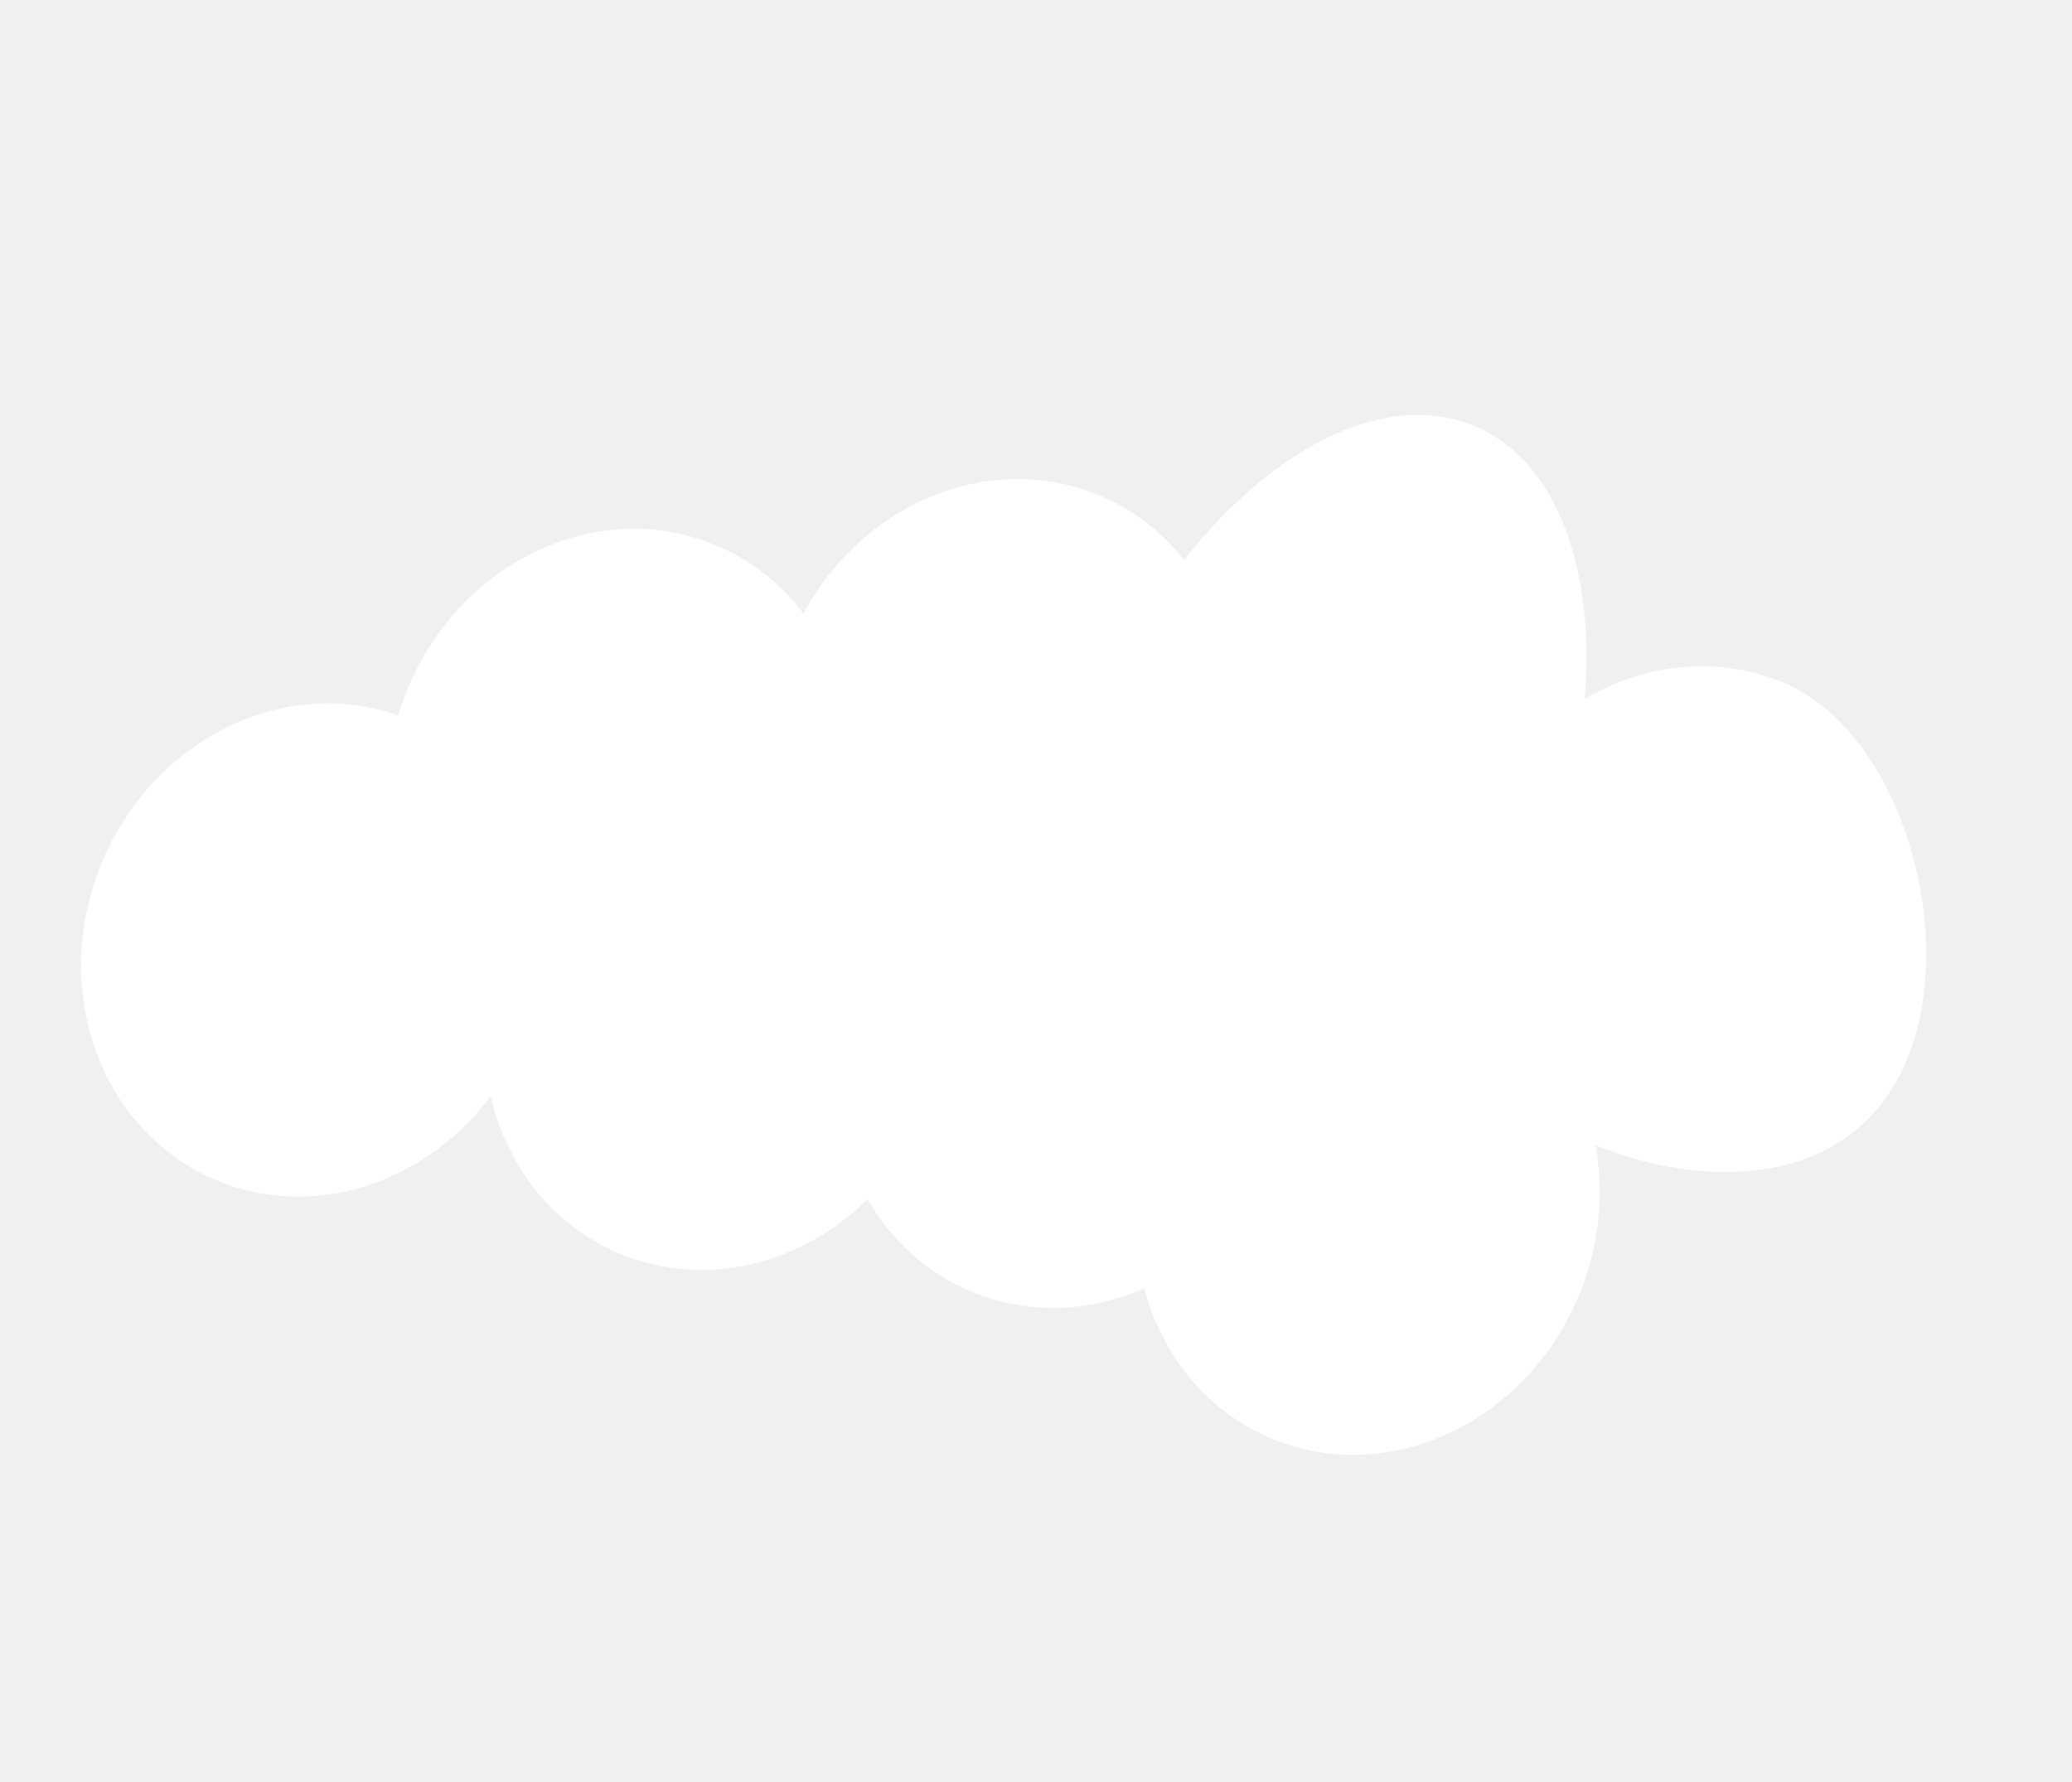
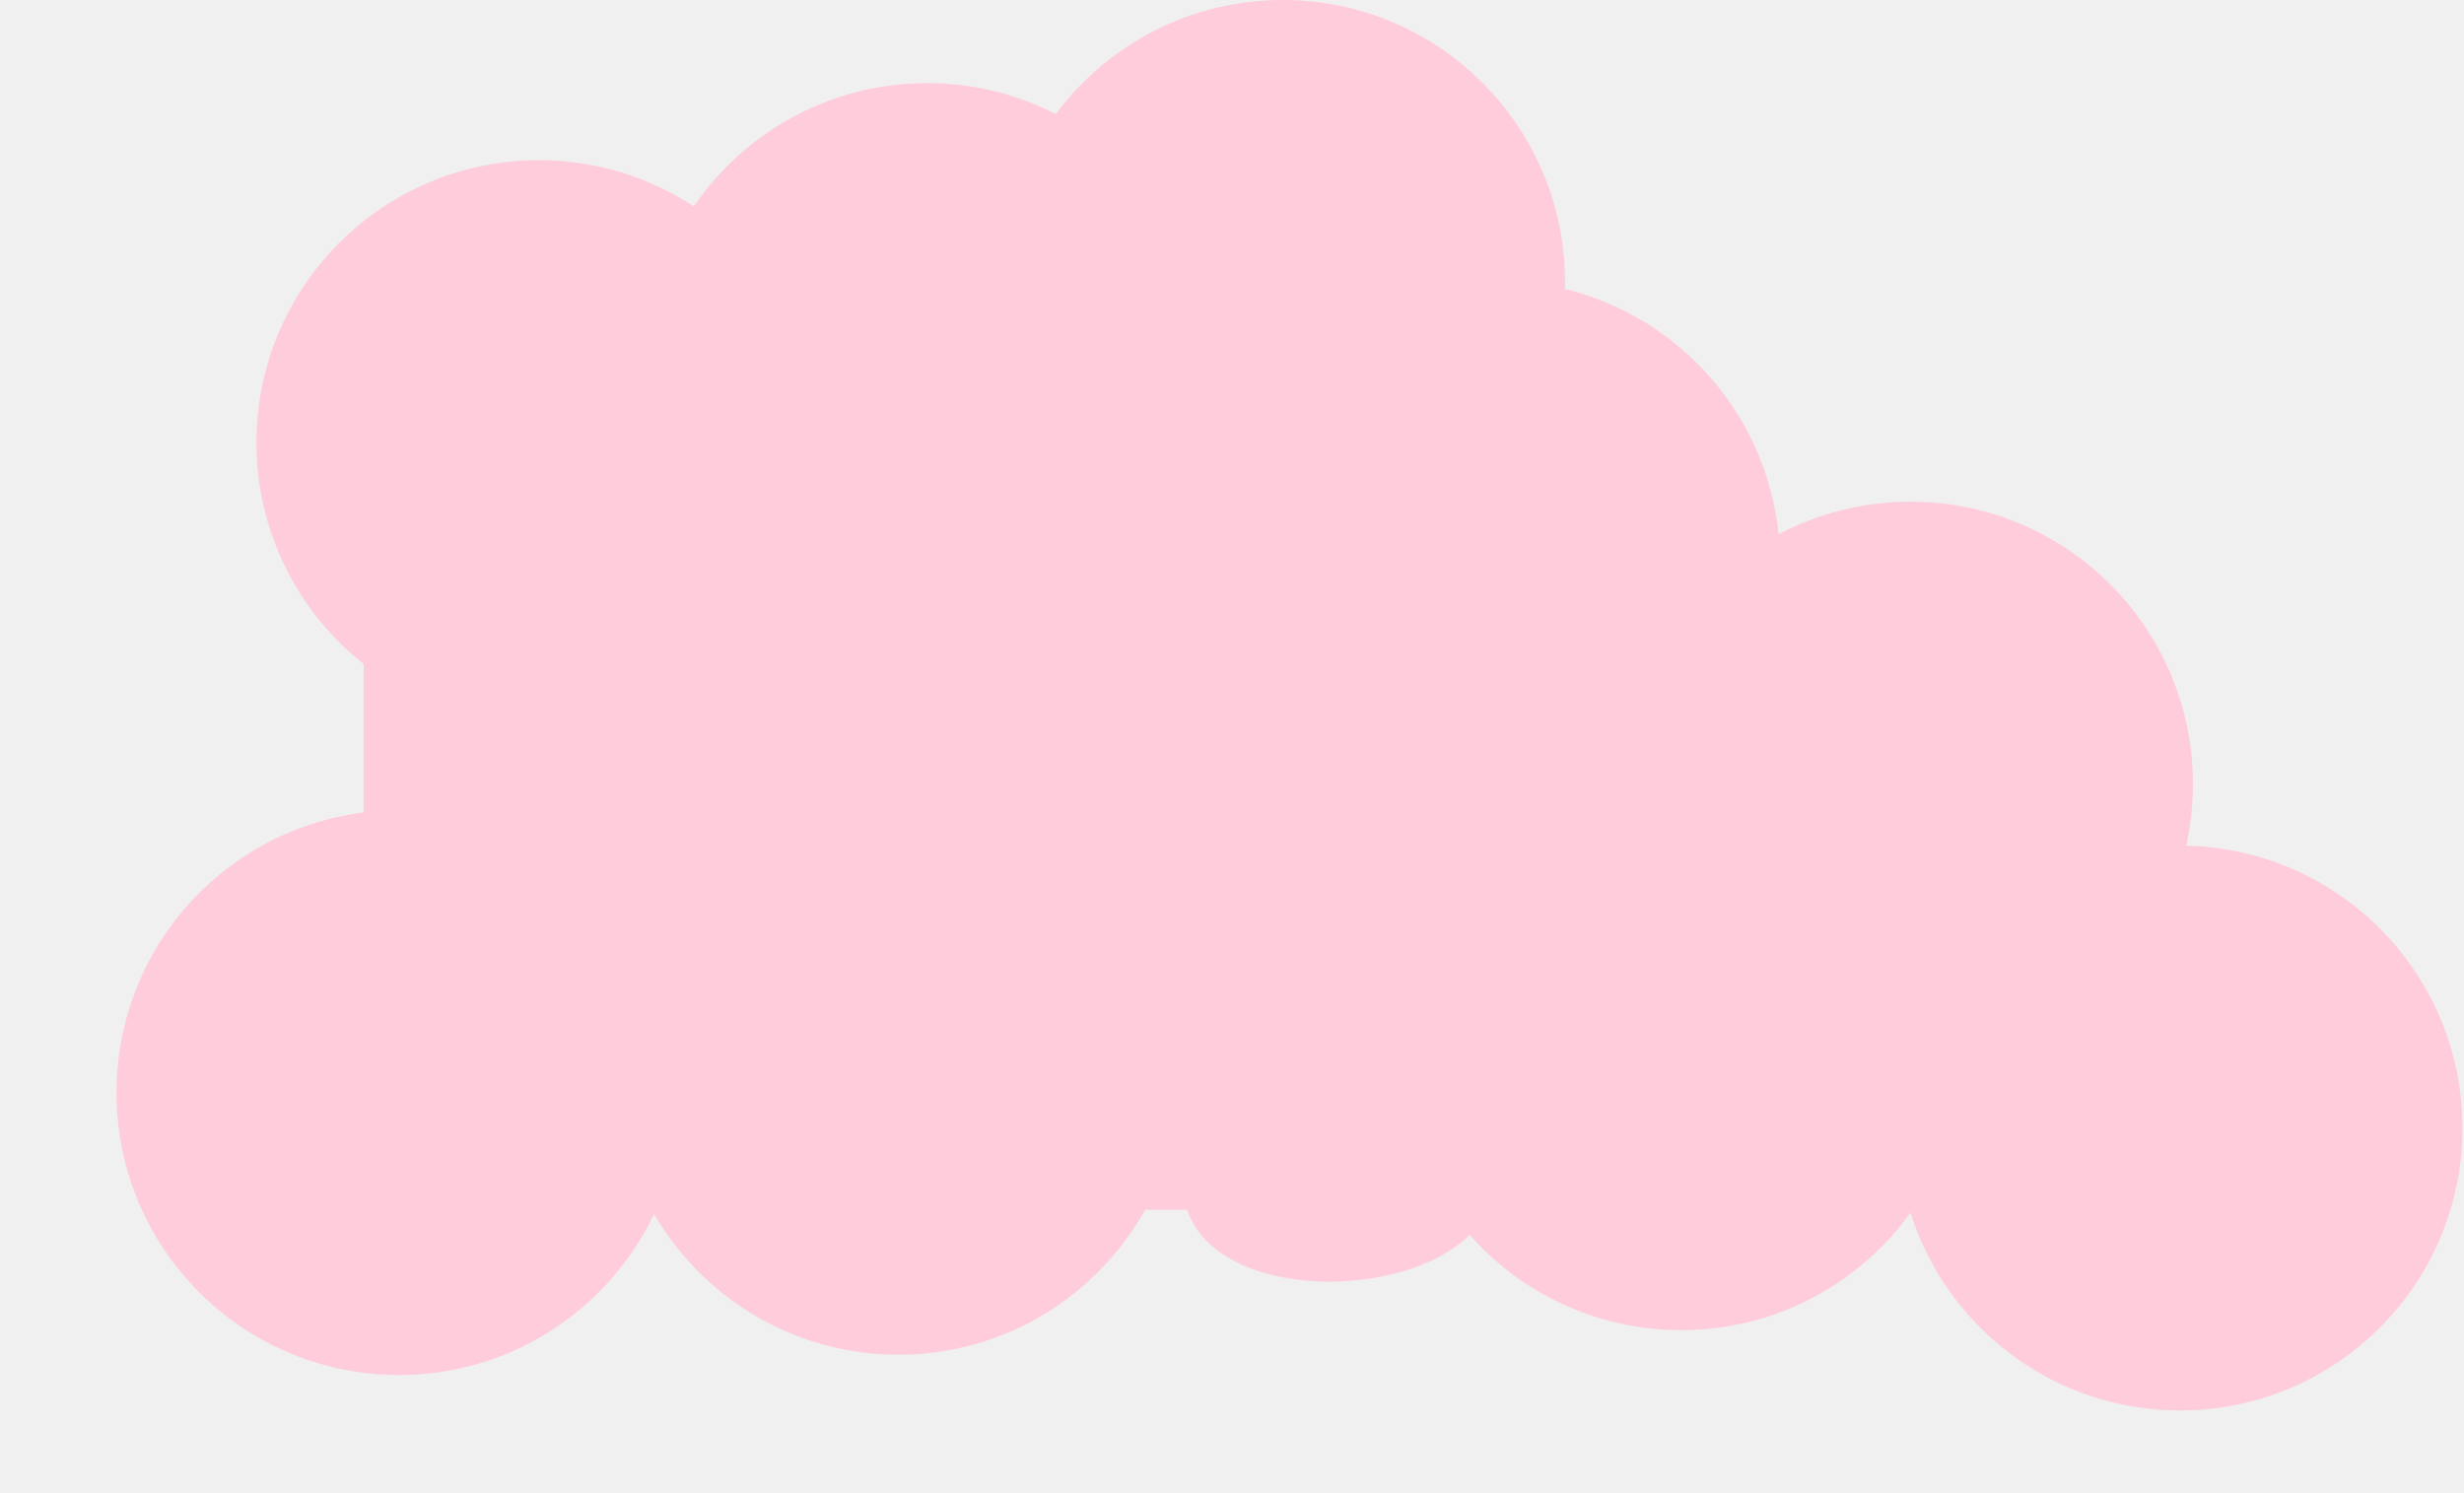
- <svg xmlns="http://www.w3.org/2000/svg" width="406" height="349" viewBox="0 0 406 349" fill="none">
-   <path d="M289.3 161.445C278.784 186.334 288.728 214.313 311.509 223.938C334.291 233.563 363.018 232.768 373.534 207.879C384.049 182.991 372.371 143.435 349.59 133.809C326.808 124.184 299.816 136.557 289.3 161.445Z" fill="white" />
-   <ellipse rx="46.804" ry="81.118" transform="matrix(-0.921154 -0.389199 -0.389199 0.921154 257.428 158.225)" fill="white" />
-   <ellipse rx="44.78" ry="48.922" transform="matrix(-0.921154 -0.389199 -0.389199 0.921154 209.198 207.939)" fill="white" />
-   <ellipse rx="47.094" ry="46.699" transform="matrix(-0.888236 0.459386 0.379605 0.925148 140.303 200.499)" fill="white" />
-   <ellipse rx="44.78" ry="48.922" transform="matrix(-0.921154 -0.389199 -0.389199 0.921154 196.508 142.189)" fill="white" />
-   <ellipse rx="44.78" ry="48.922" transform="matrix(-0.921154 -0.389199 -0.389199 0.921154 121.32 151.938)" fill="white" />
-   <ellipse rx="44.78" ry="48.922" transform="matrix(-0.921154 -0.389199 -0.389199 0.921154 61.3284 186.147)" fill="white" />
-   <ellipse rx="44.78" ry="48.922" transform="matrix(-0.921154 -0.389199 -0.389199 0.921154 268.015 236.724)" fill="white" />
+ <svg xmlns="http://www.w3.org/2000/svg" width="1076" height="652" viewBox="0 0 1076 652" fill="none">
+   <path d="M358.651 193.297C358.651 261.407 303.436 316.622 235.325 316.622C167.215 316.622 112 261.407 112 193.297C112 125.186 167.215 69.971 235.325 69.971C303.436 69.971 358.651 125.186 358.651 193.297Z" fill="#FFCCDB" />
+   <circle cx="449.309" cy="246.65" r="101.415" fill="#FFCCDB" />
+   <circle cx="551.35" cy="386.252" r="123.325" fill="#FFCCDB" />
+   <circle cx="734.145" cy="457.617" r="123.325" transform="rotate(47.7437 734.145 457.617)" fill="#FFCCDB" />
+   <circle cx="174.208" cy="477.208" r="123.325" transform="rotate(47.7437 174.208 477.208)" fill="#FFCCDB" />
+   <path d="M640.172 540.819C613.736 564.838 549.843 567.256 525.824 540.819C501.805 514.382 526.755 469.102 553.192 445.083C579.629 421.064 620.532 423.024 644.551 449.461C668.57 475.898 666.609 516.8 640.172 540.819Z" fill="#FFCCDB" />
+   <circle cx="654.016" cy="246.024" r="123.325" fill="#FFCCDB" />
+   <circle cx="560.114" cy="123.325" r="123.325" fill="#FFCCDB" />
+   <circle cx="834.308" cy="342.431" r="123.325" fill="#FFCCDB" />
+   <circle cx="951.998" cy="492.675" r="123.325" fill="#FFCCDB" />
+   <circle cx="392.325" cy="468.325" r="123.325" fill="#FFCCDB" />
+   <circle cx="404.862" cy="159.634" r="123.325" fill="#FFCCDB" />
+   <rect x="158.838" y="246.65" width="552.146" height="281.707" fill="#FFCCDB" />
</svg>
